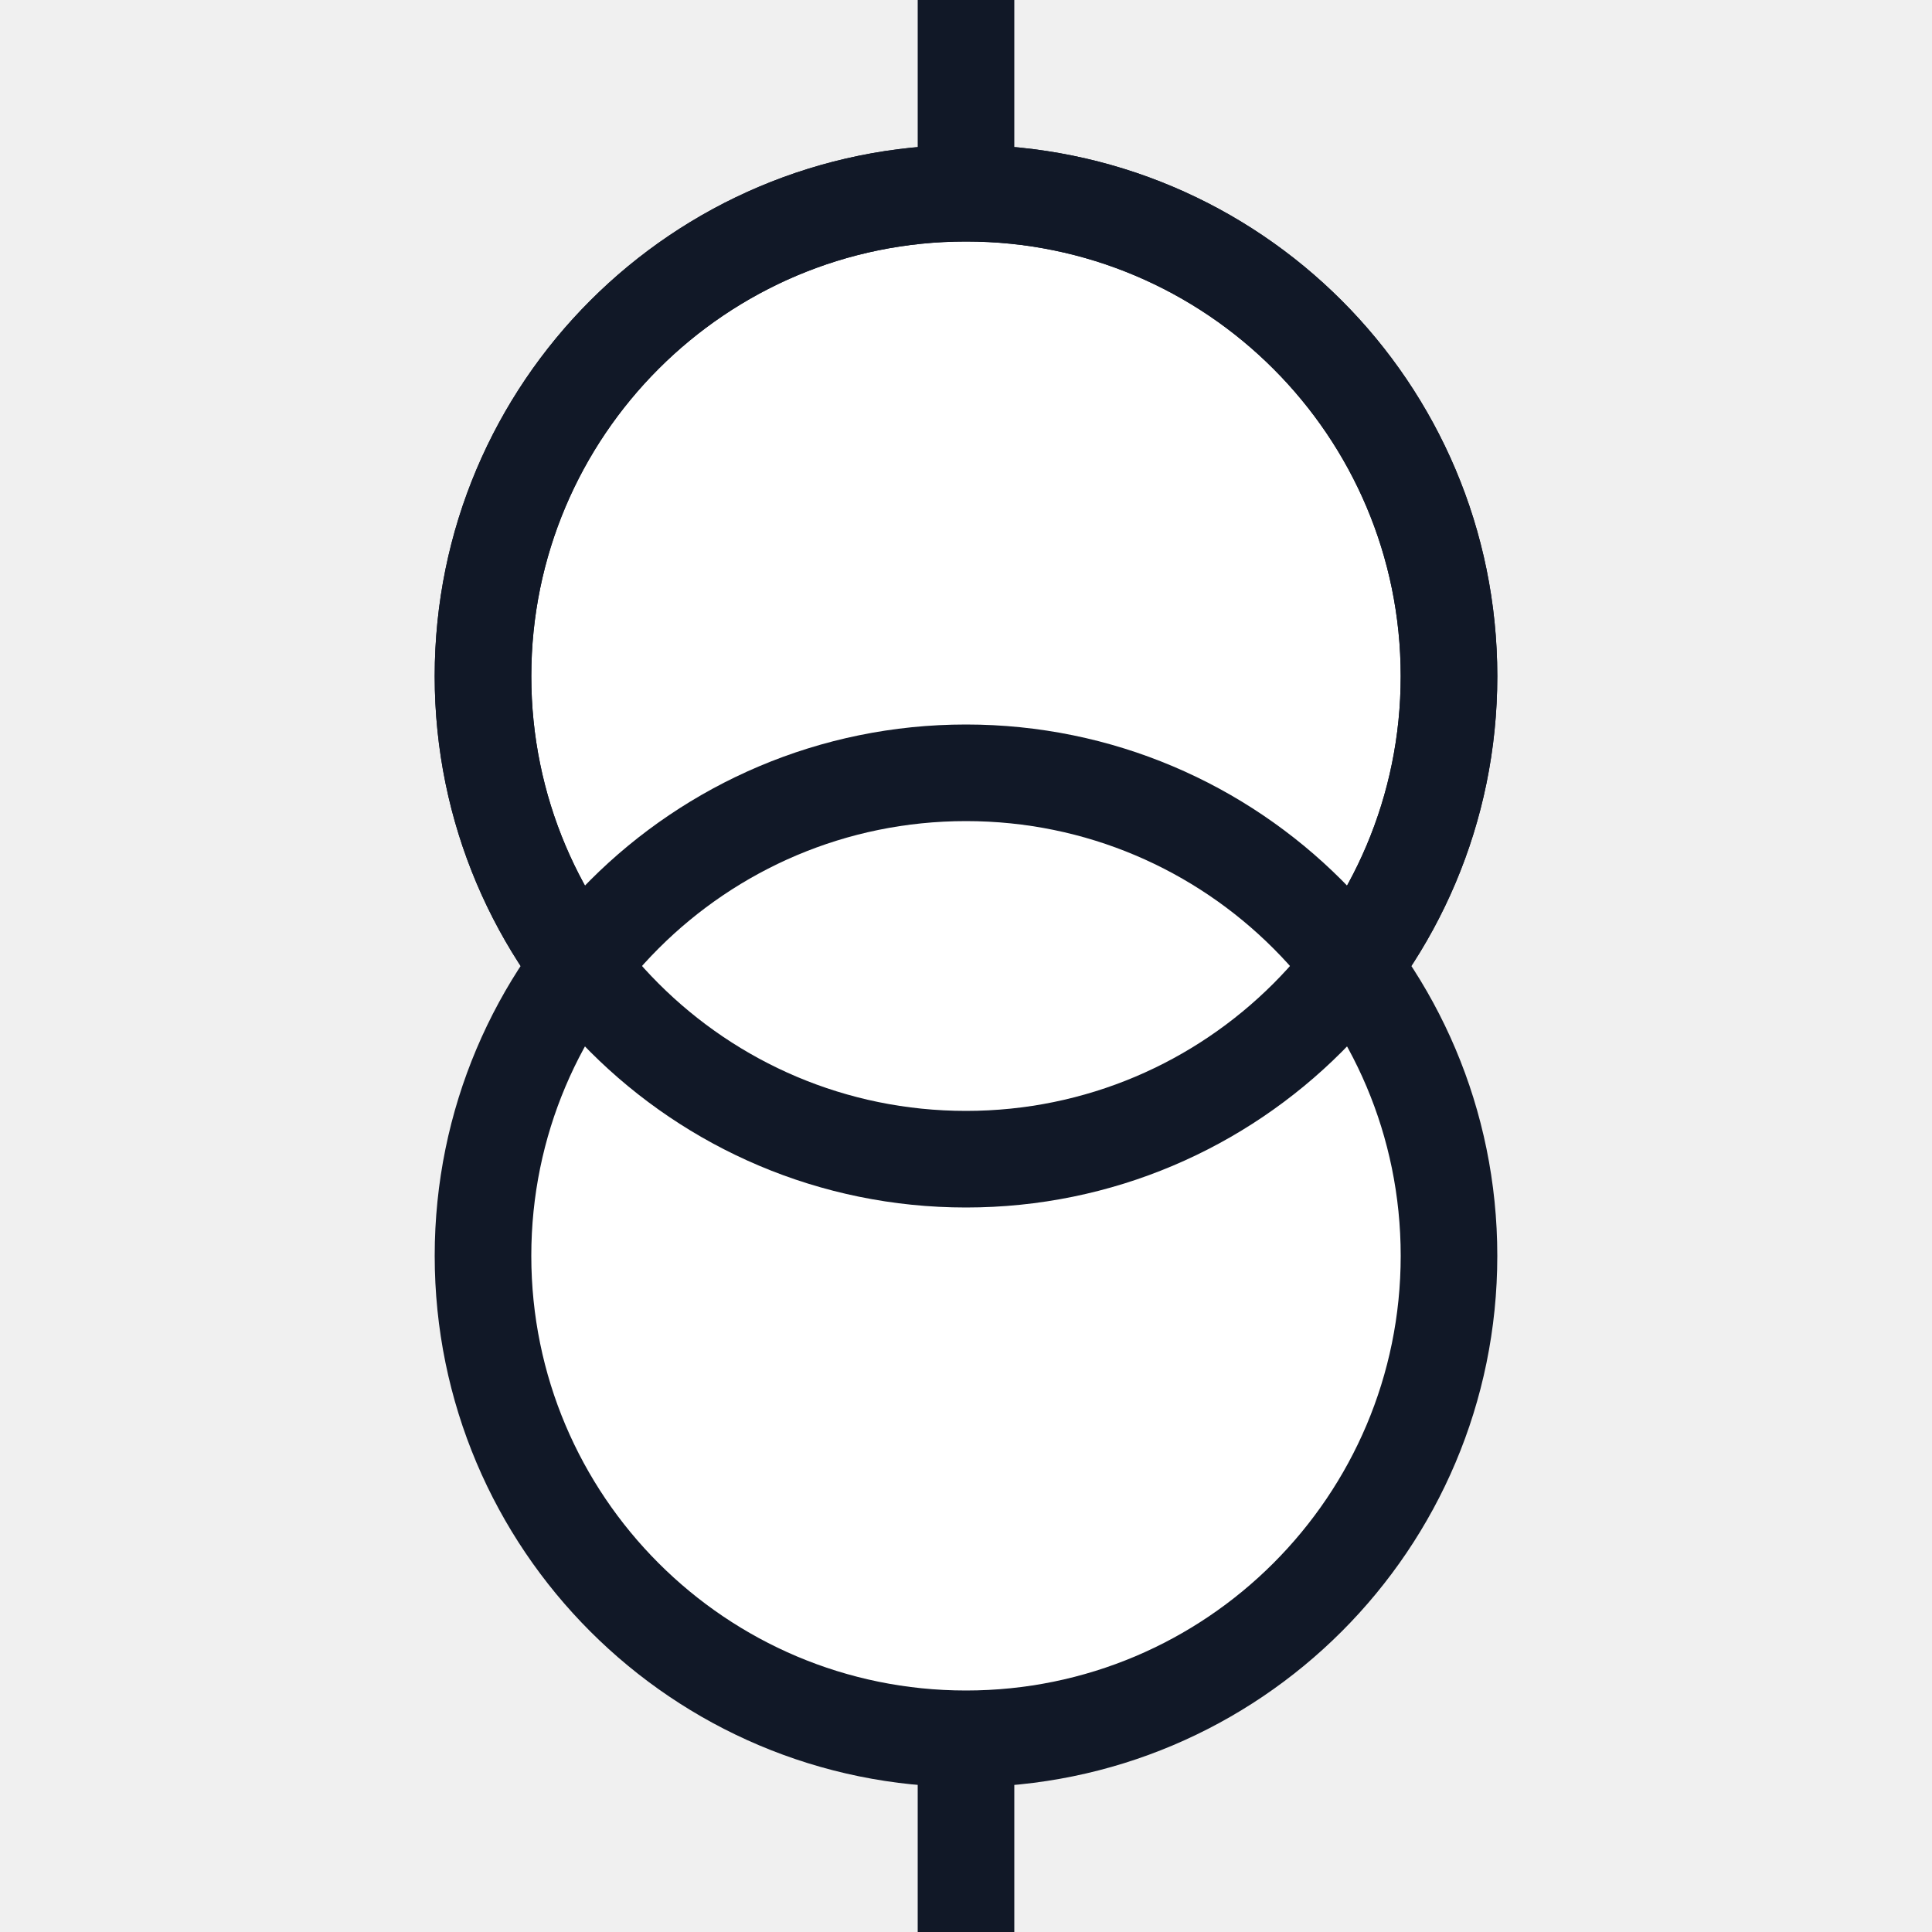
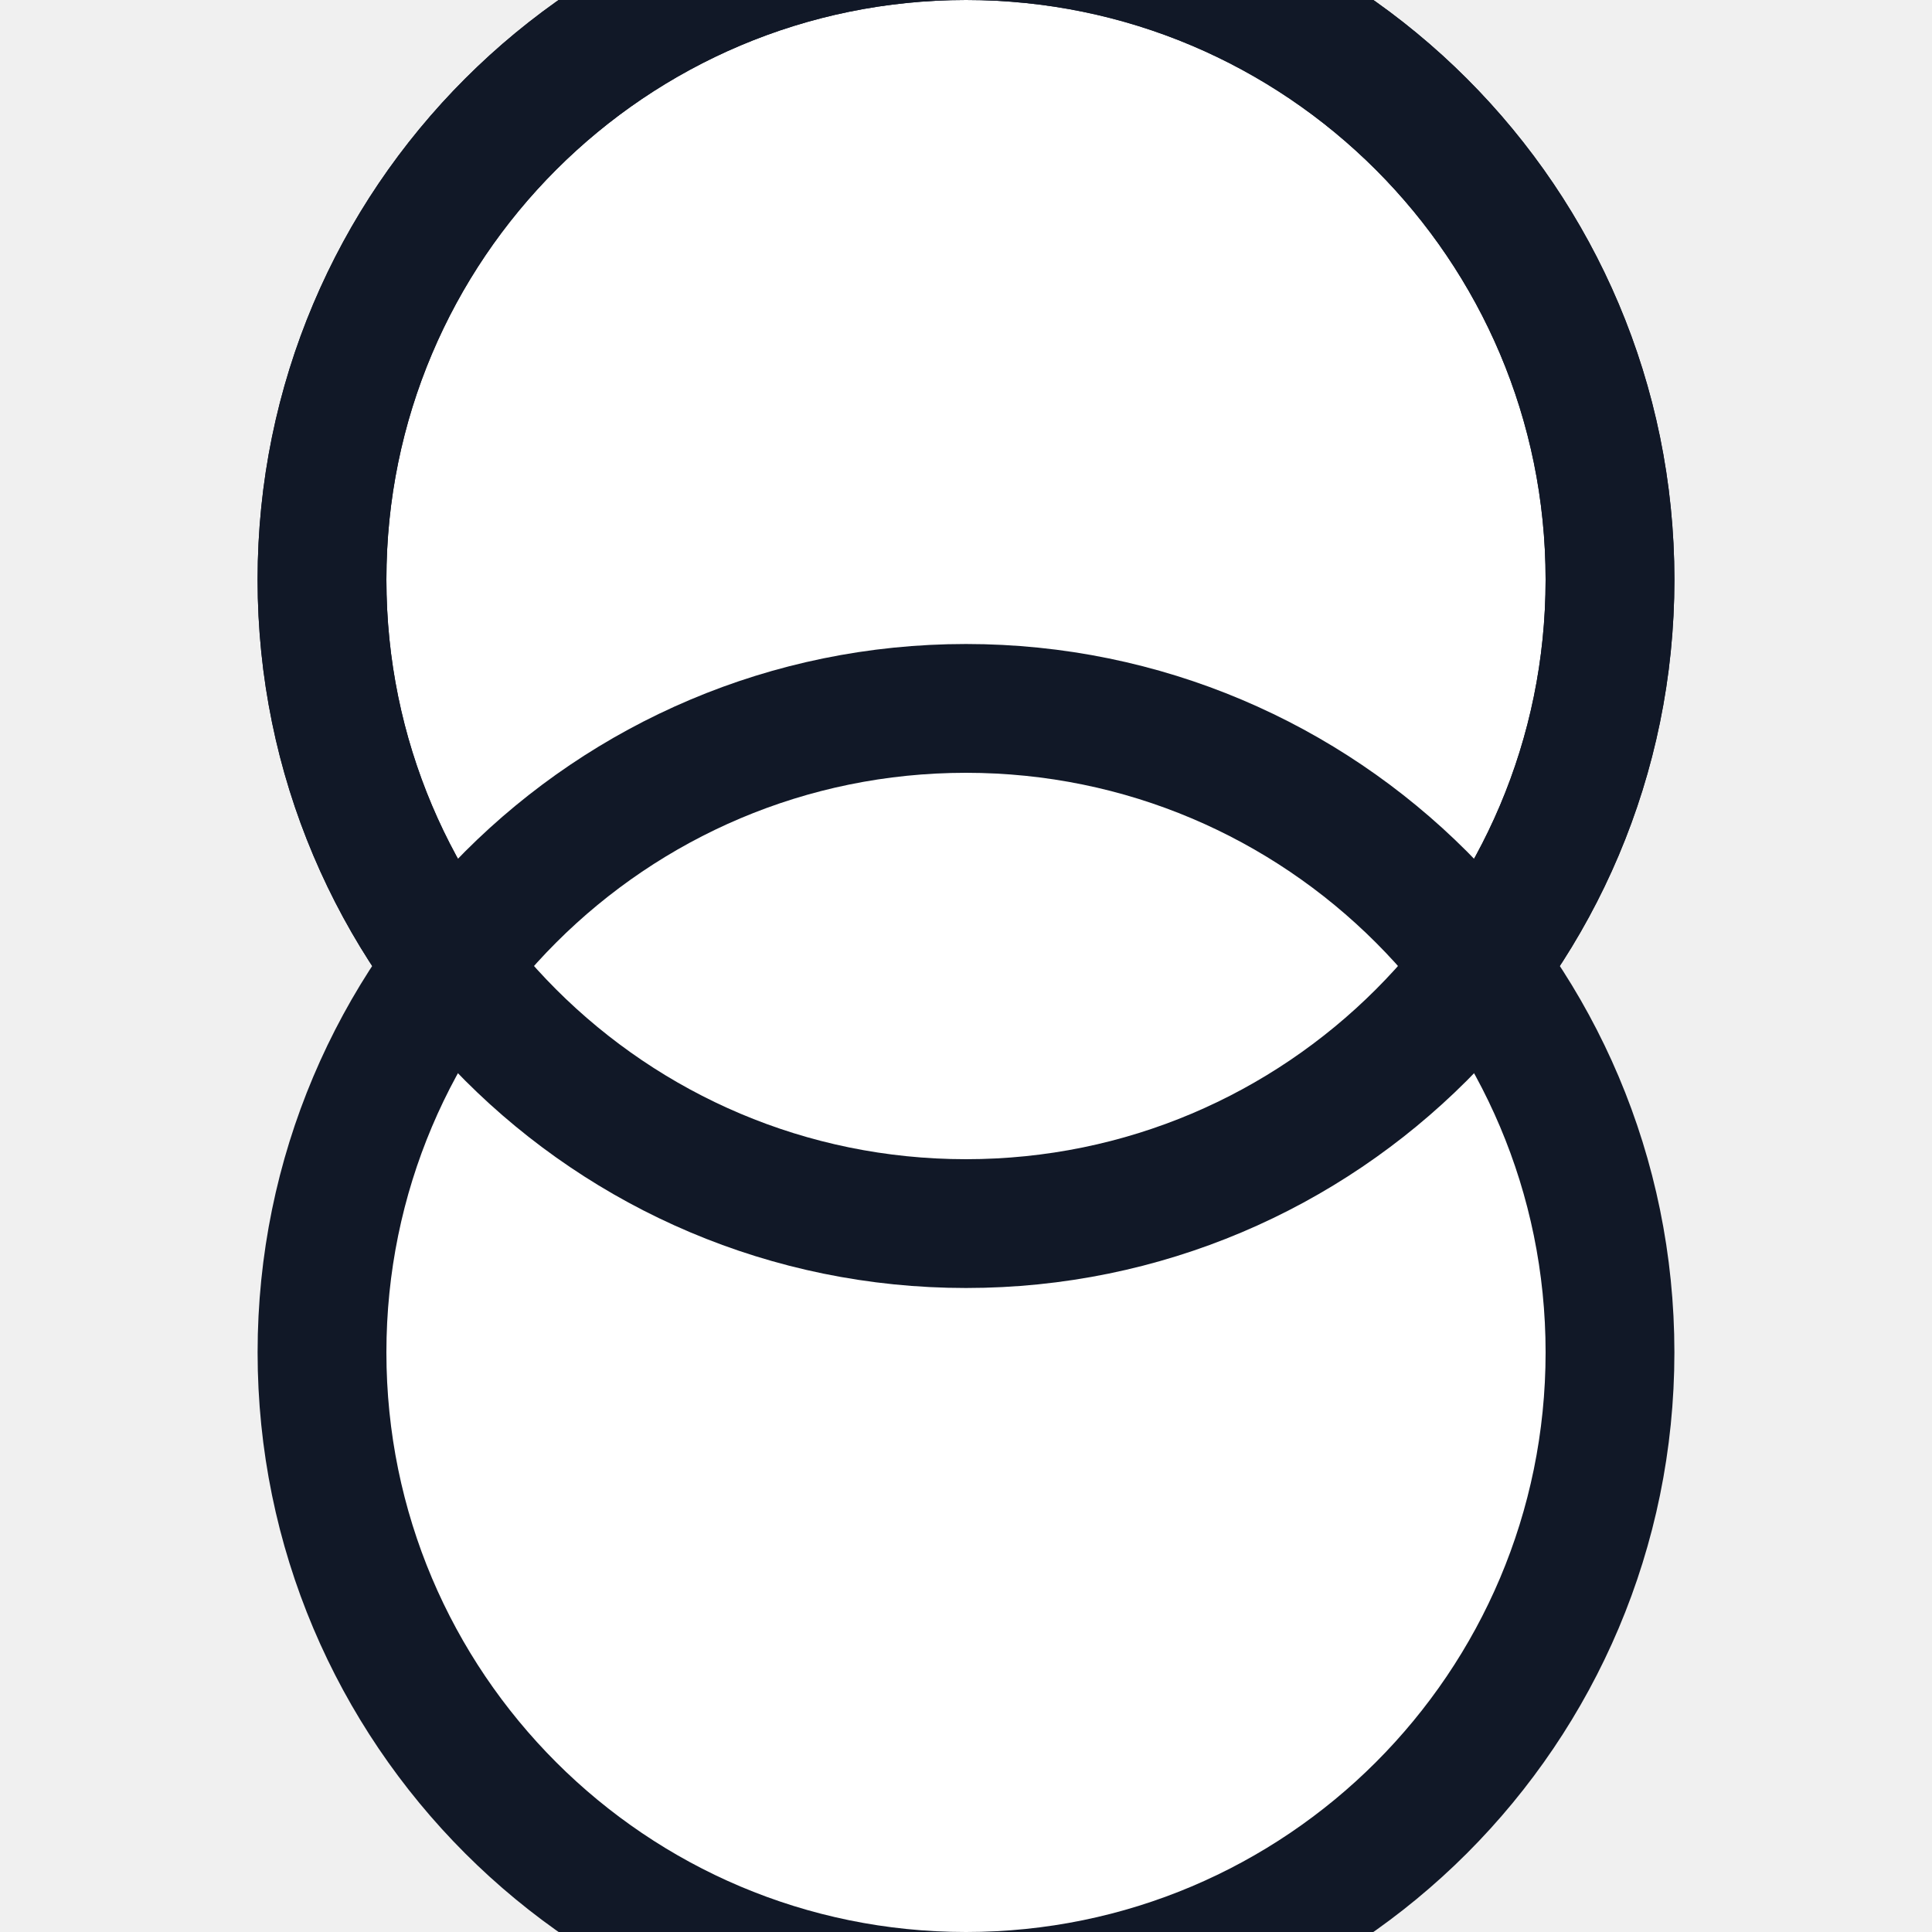
- <svg xmlns="http://www.w3.org/2000/svg" width="40" height="40" viewBox="0 0 40 40">
+ <svg xmlns="http://www.w3.org/2000/svg" width="30" height="30" viewBox="5 5 30 30">
  <g id="Layer_1" data-name="Layer 1">
    <path d="M20 0 L20 4 M20 36 L20 40" fill="none" stroke="#111827" stroke-width="2" />
    <path d="M30 14 C30 19.523 25.523 24 20 24 C14.477 24 10 19.523 10 14 C10 8.477 14.477 4 20 4 C25.523 4 30 8.477 30 14 Z" fill="#ffffff" stroke="#111827" stroke-width="2" />
    <path d="M30 26 C30 31.523 25.523 36 20 36 C14.477 36 10 31.523 10 26 C10 20.477 14.477 16 20 16 C25.523 16 30 20.477 30 26 Z" fill="#ffffff" stroke="#111827" stroke-width="2" />
    <path d="M30 14 C30 19.523 25.523 24 20 24 C14.477 24 10 19.523 10 14 C10 8.477 14.477 4 20 4 C25.523 4 30 8.477 30 14 Z" fill="none" stroke="#111827" stroke-width="2" />
  </g>
</svg>
